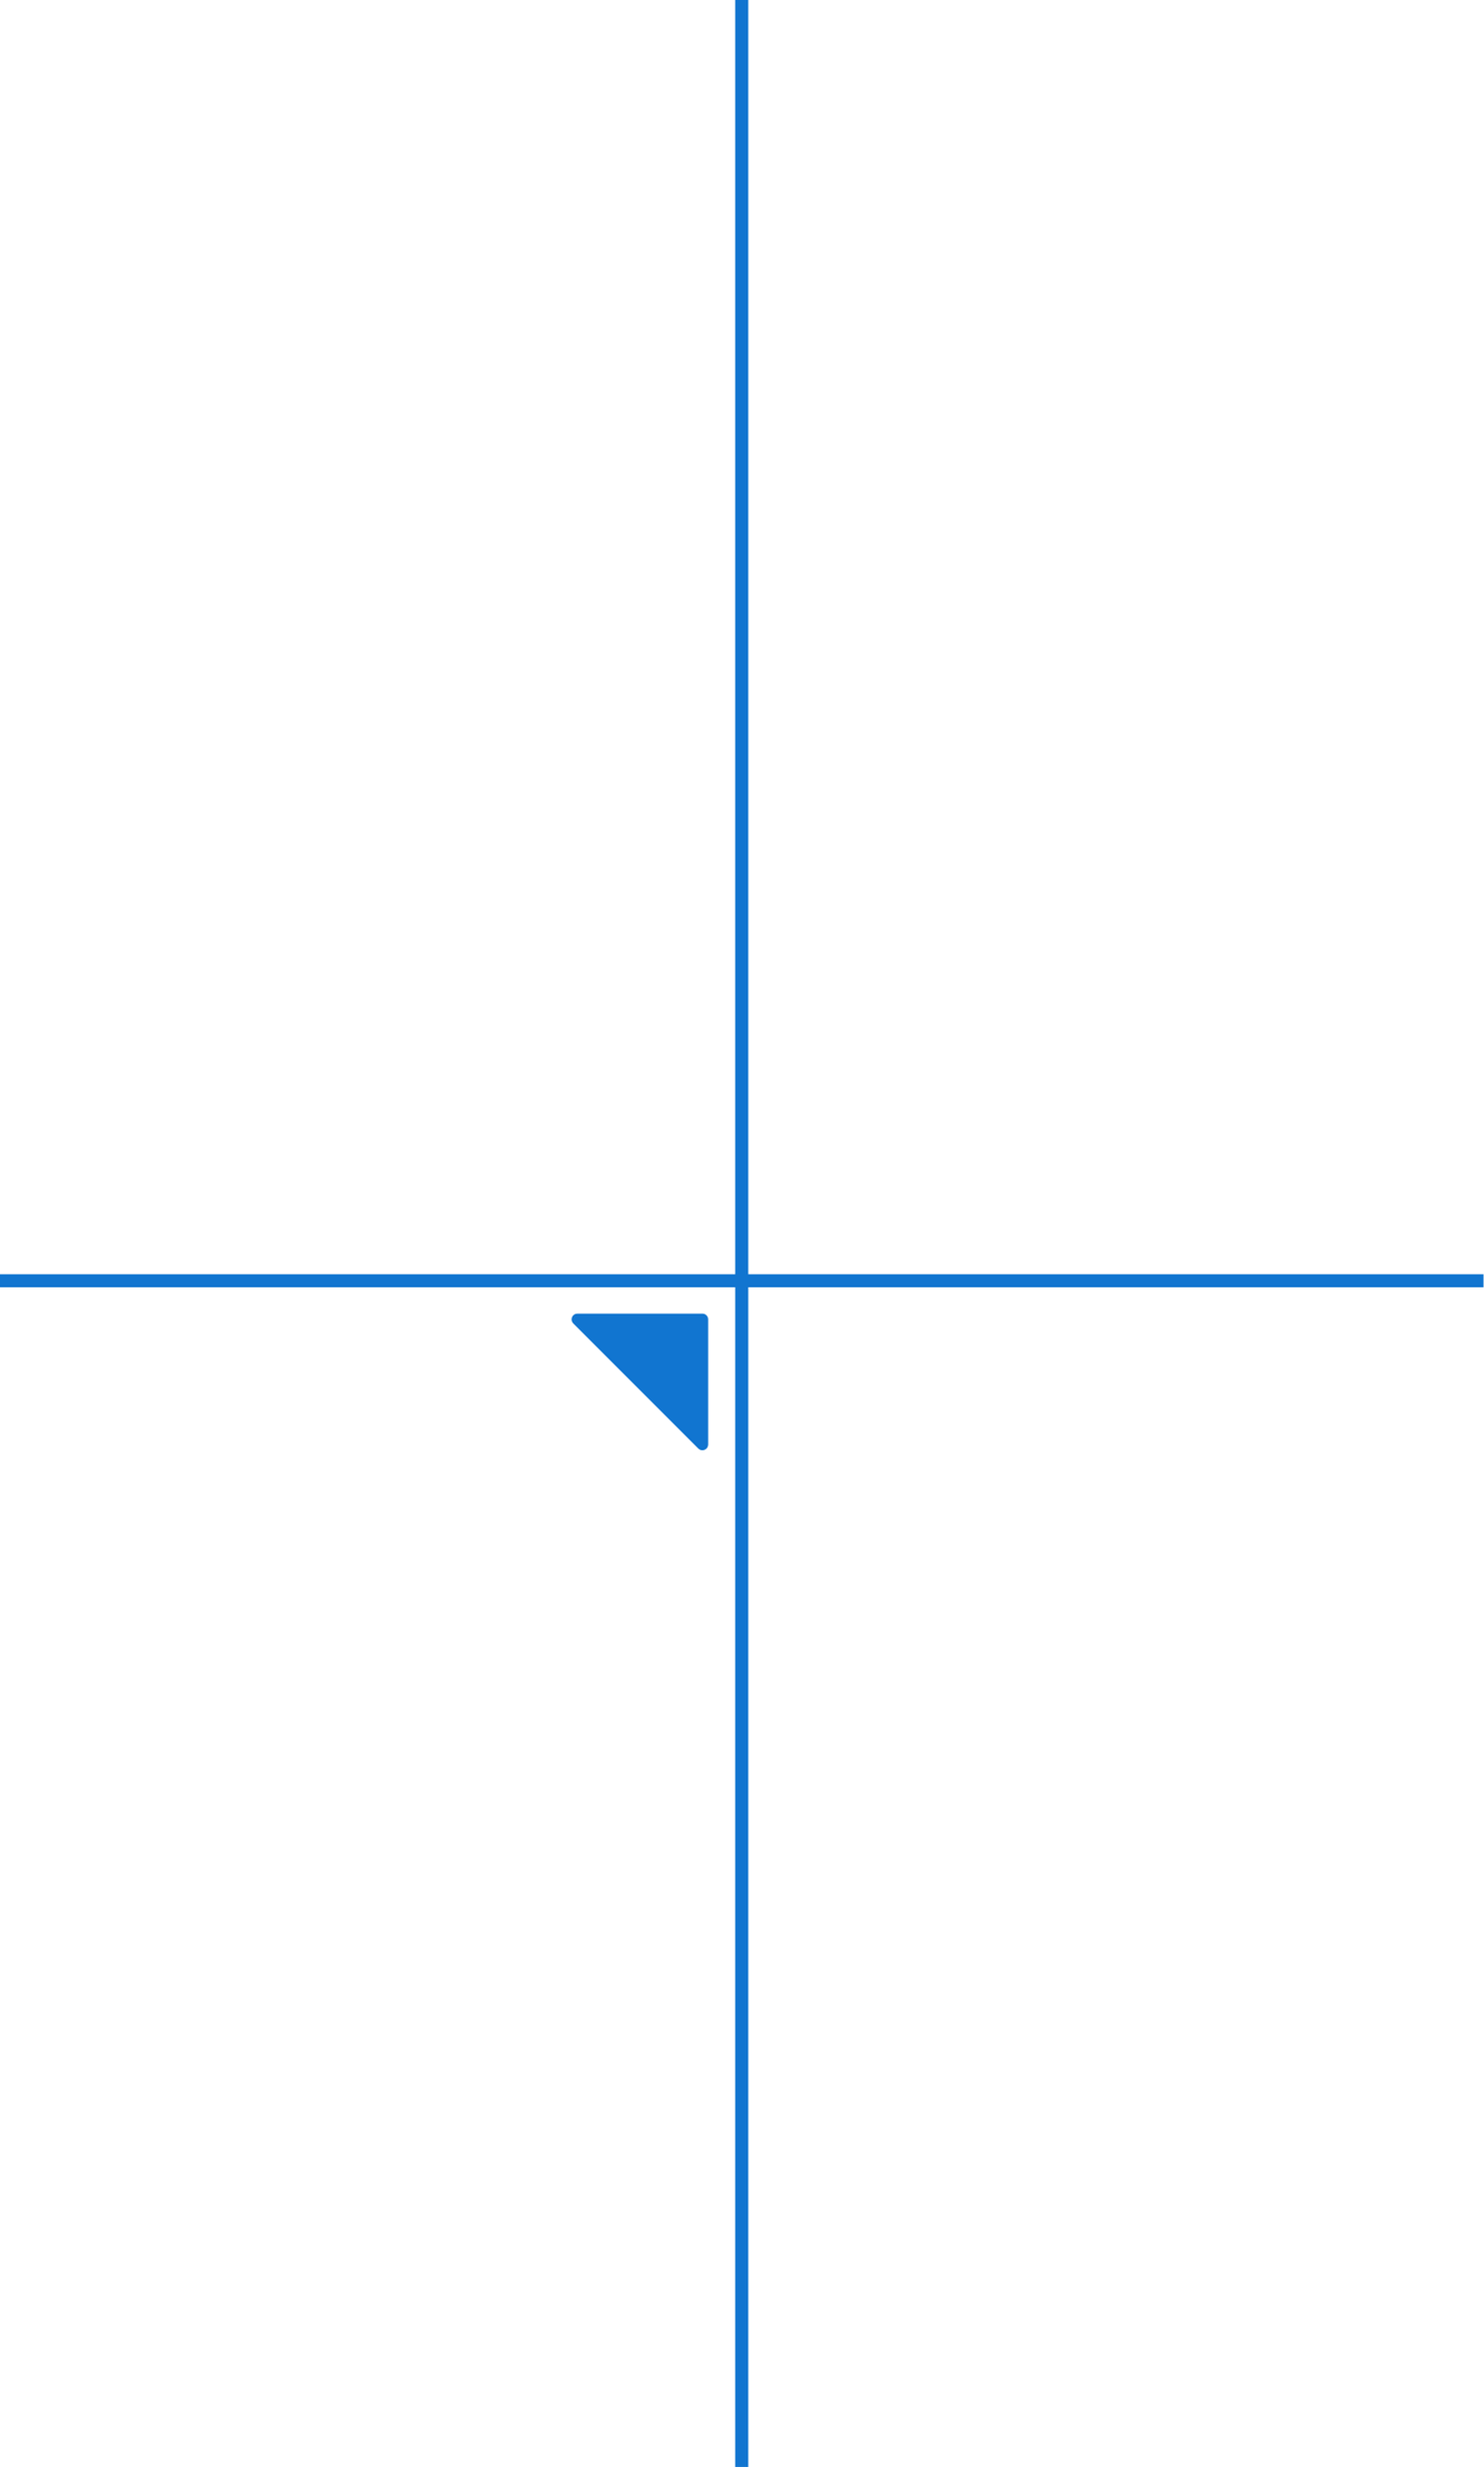
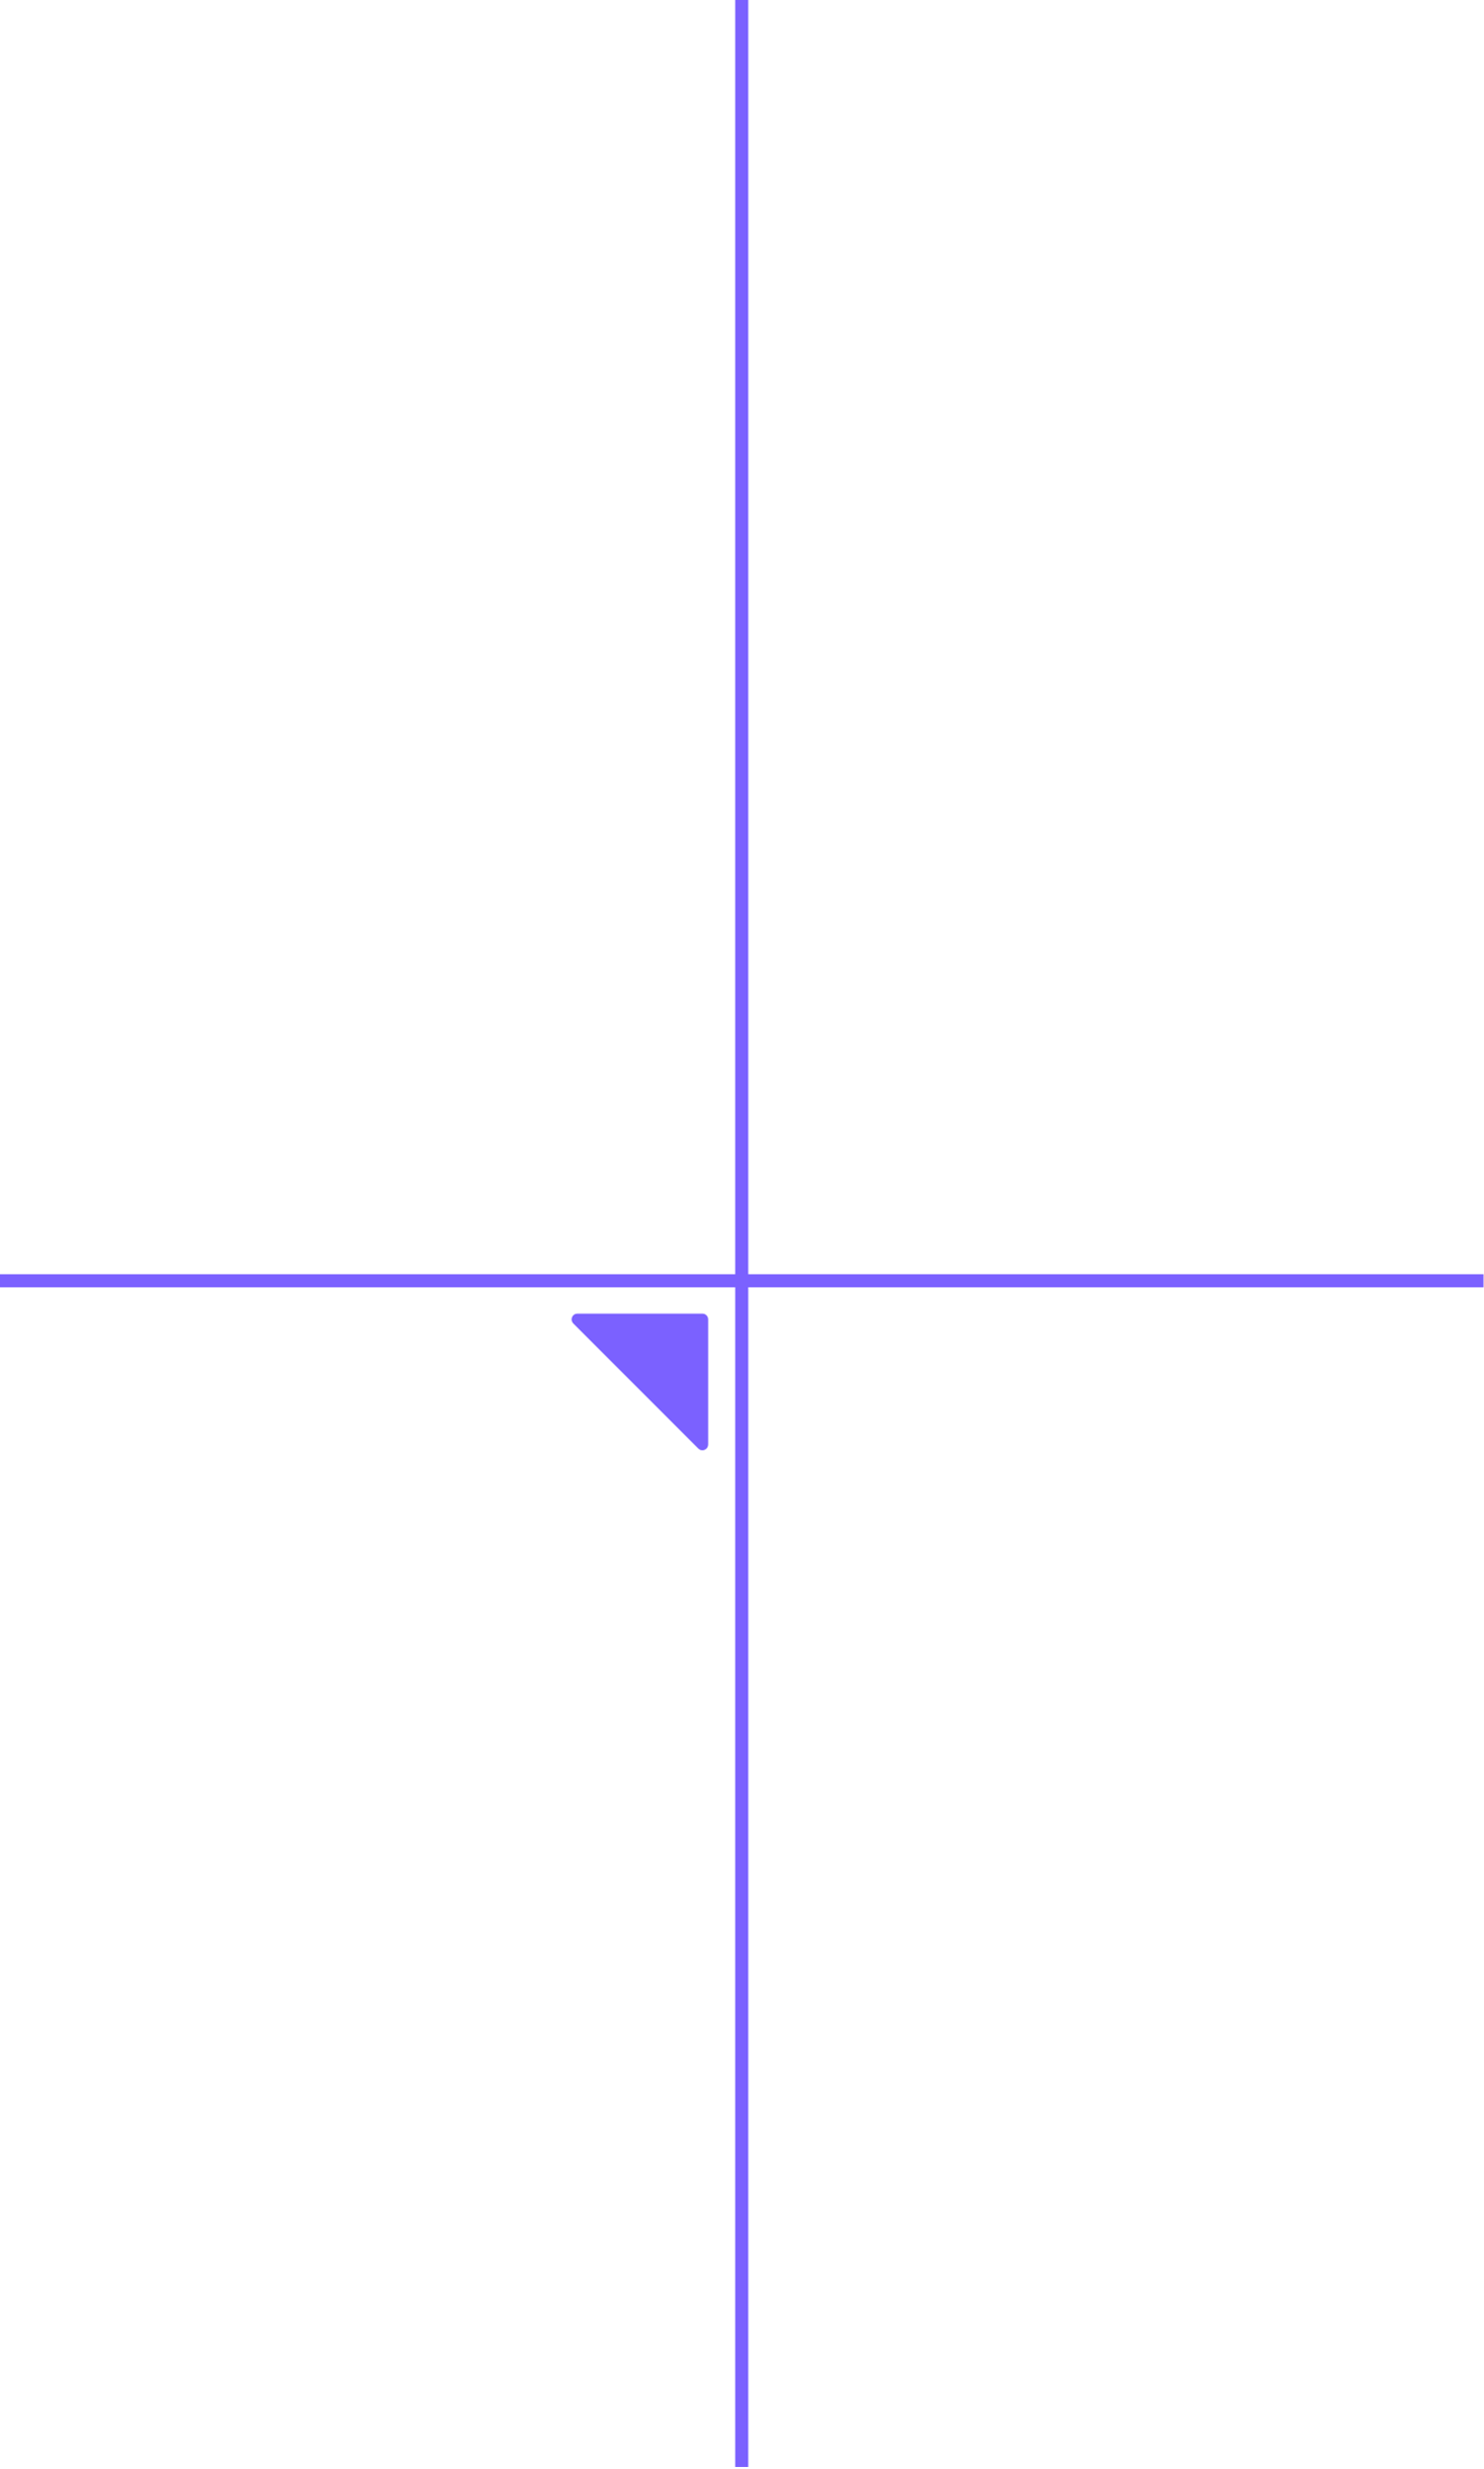
<svg xmlns="http://www.w3.org/2000/svg" width="341" height="567" fill="none" viewBox="0 0 341 567">
-   <path fill="#1175D0" d="M161.453 301.791c.731 0 1.324.593 1.324 1.324v28.749c0 1.179-1.426 1.77-2.259.936l-14.375-14.375-14.375-14.375c-.834-.833-.243-2.259.936-2.259h28.749z" class="icon__color-element" />
-   <path stroke="#1175D0" stroke-width="3" d="M0 294.241h170.5m170.5 0H170.5m0 0V0m0 294.241V566.76" class="icon__color-element" />
+   <path fill="#7B61FF" d="M161.453 301.791c.731 0 1.324.593 1.324 1.324v28.749c0 1.179-1.426 1.77-2.259.936l-14.375-14.375-14.375-14.375c-.834-.833-.243-2.259.936-2.259h28.749z" class="icon__color-element" />
+   <path stroke="#7B61FF" stroke-width="3" d="M0 294.241h170.5m170.5 0H170.5m0 0V0m0 294.241V566.76" class="icon__color-element" />
</svg>
